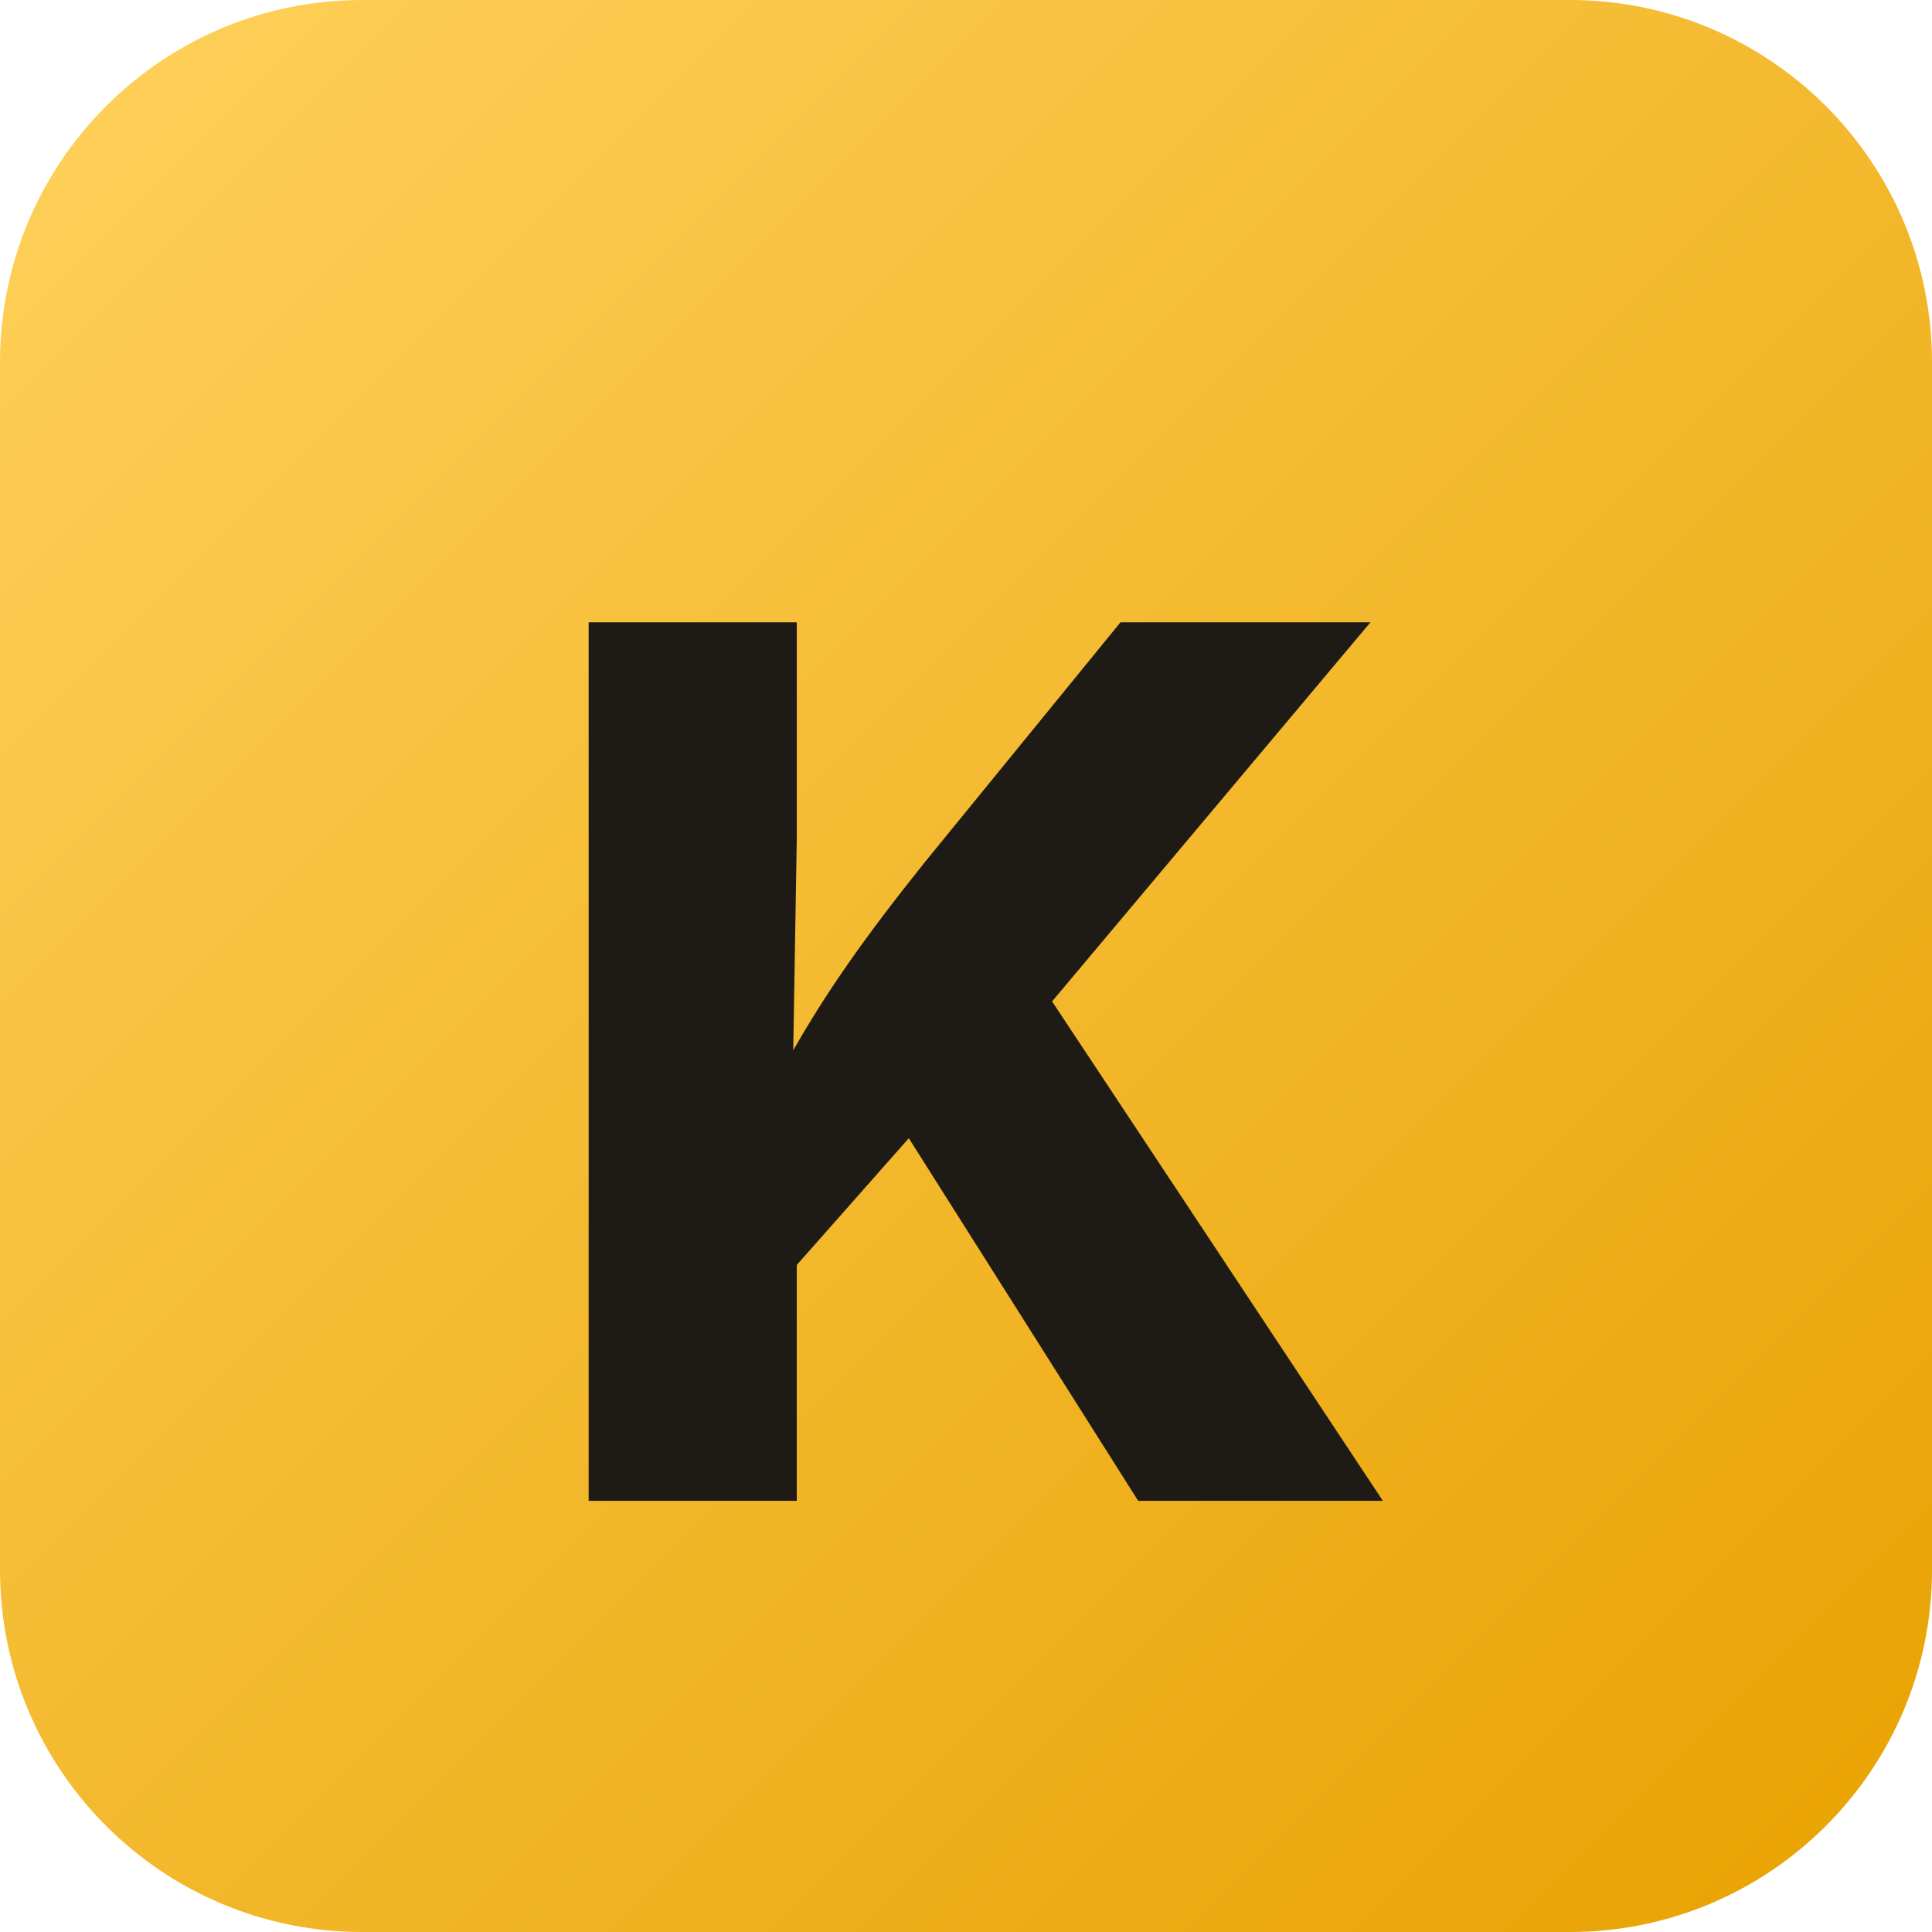
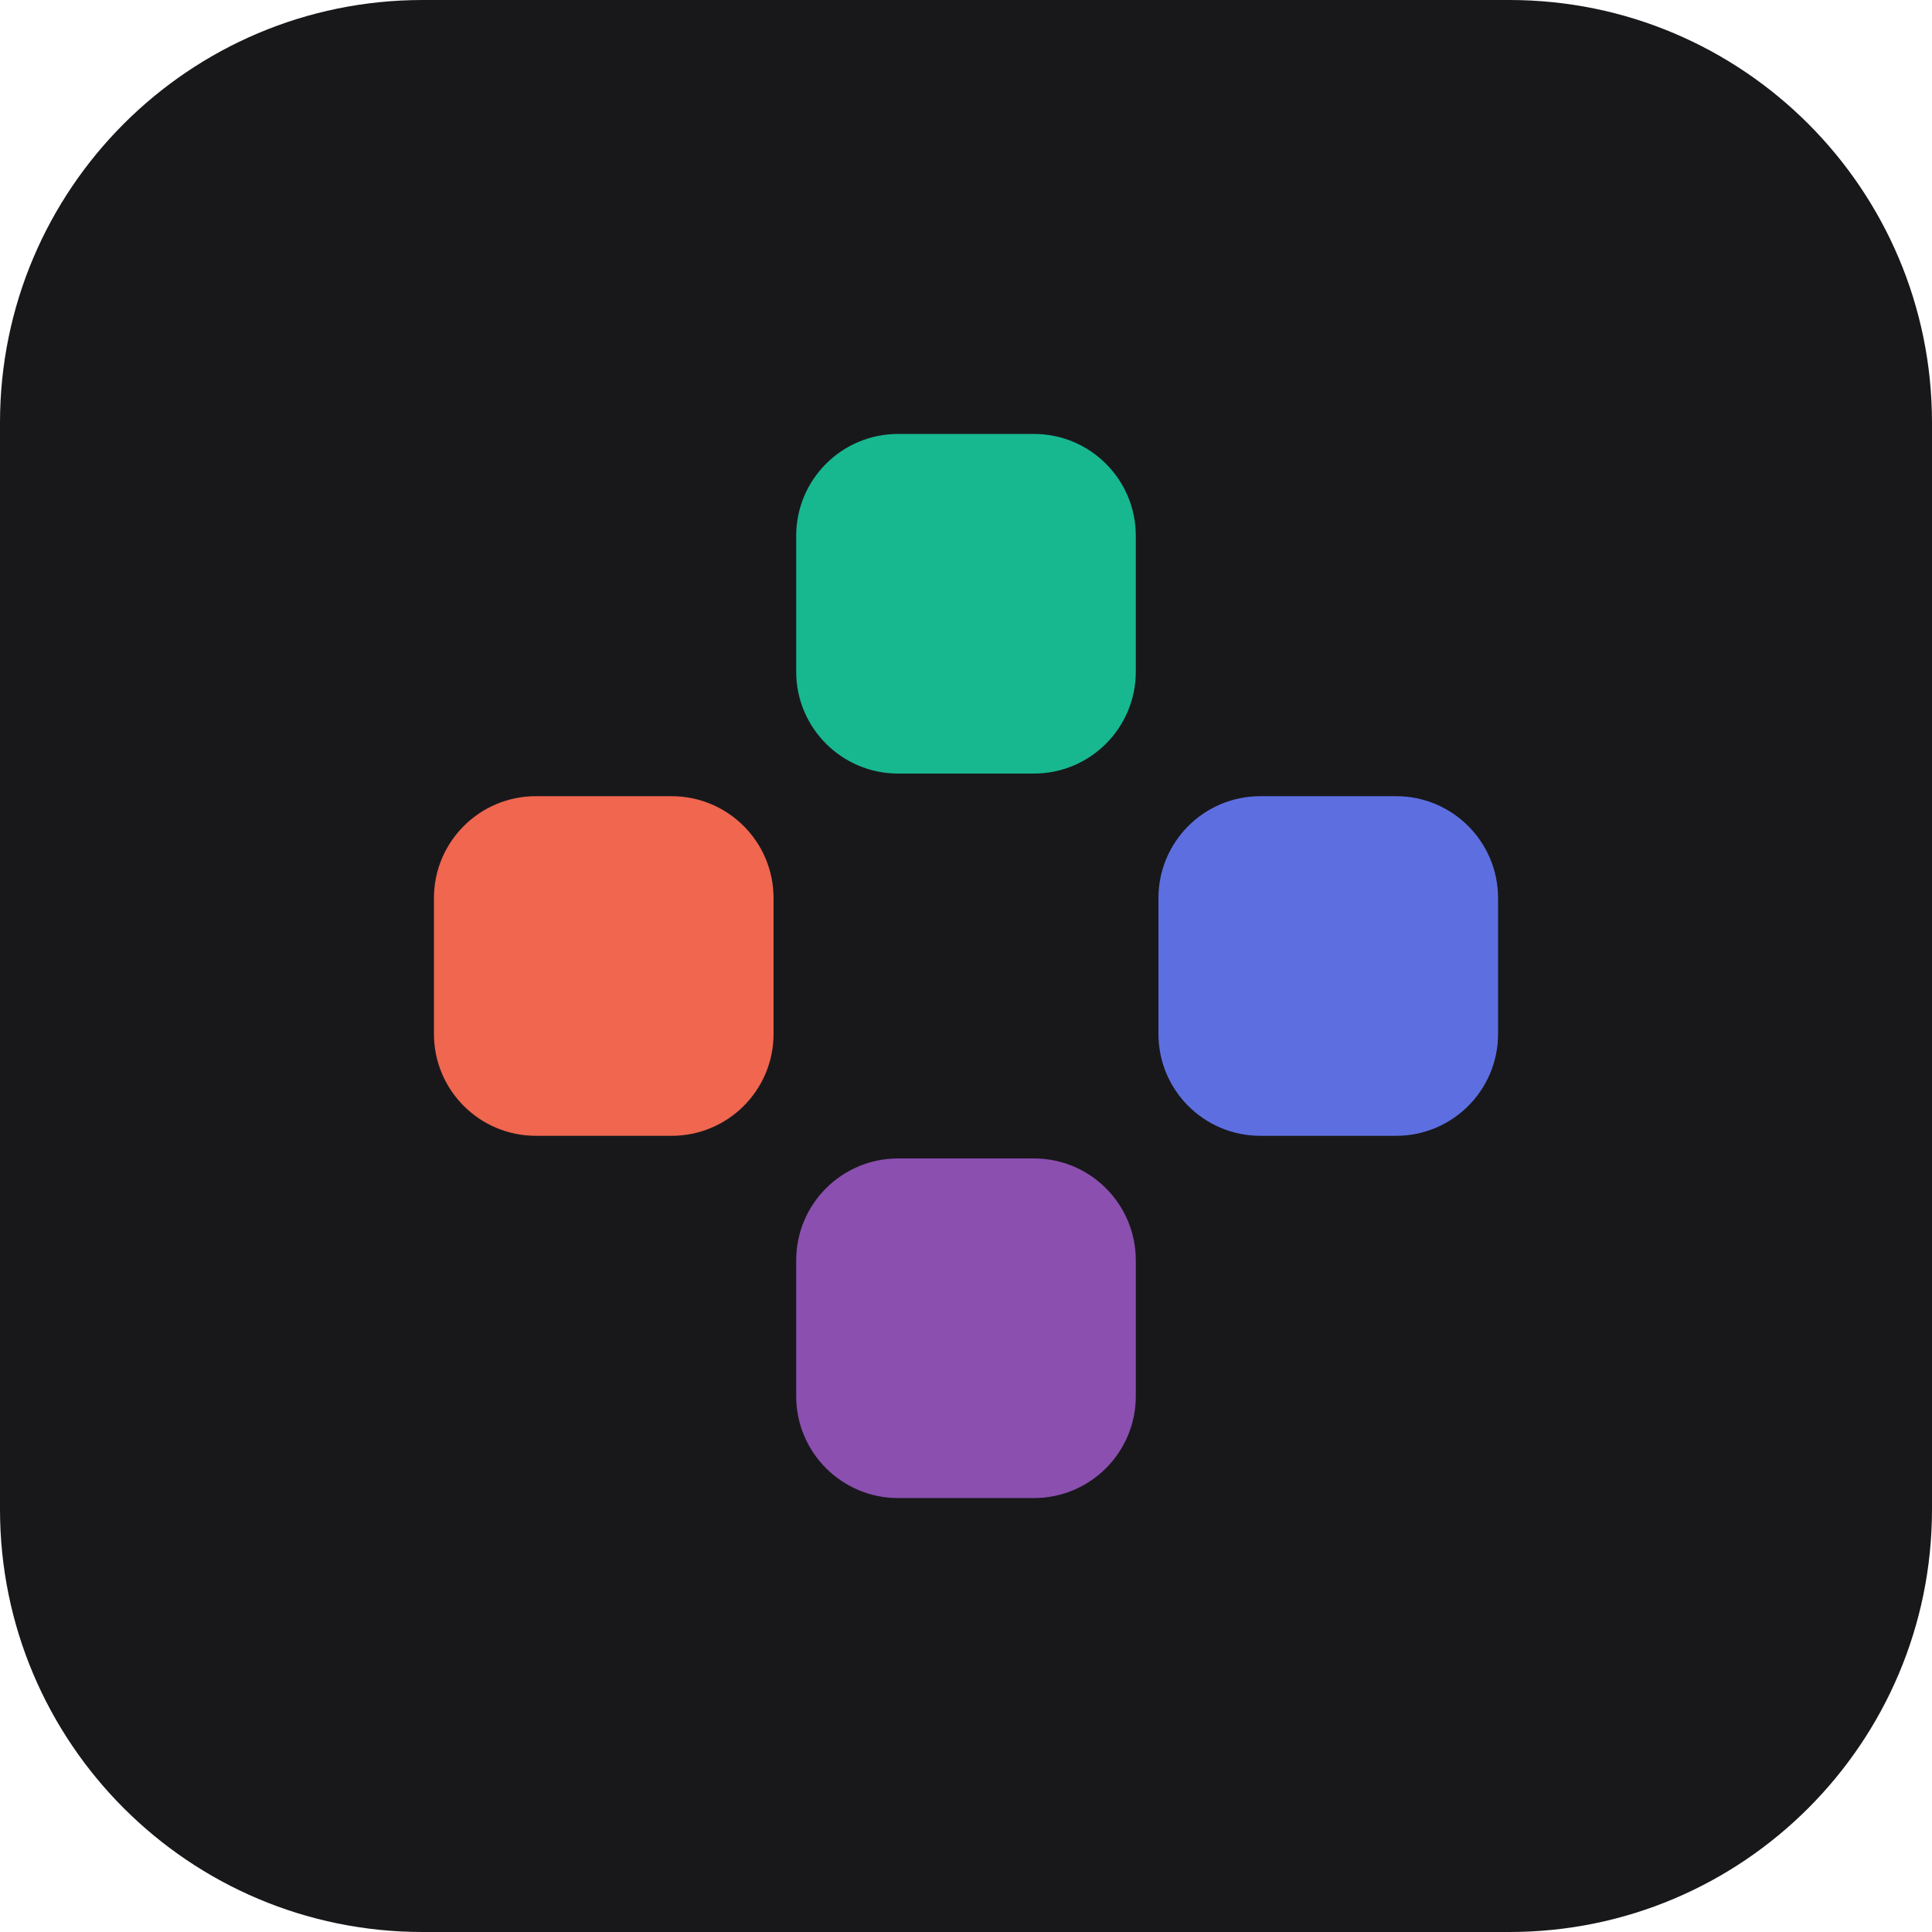
<svg xmlns="http://www.w3.org/2000/svg" viewBox="0 0 512 512" fill="none">
-   <defs>
-     <linearGradient id="bg" x1="0" y1="0" x2="1" y2="1">
-       <stop offset="0%" stop-color="#FFD15C" />
-       <stop offset="100%" stop-color="#E8A100" />
-     </linearGradient>
-   </defs>
-   <rect width="512" height="512" rx="96" fill="url(#bg)" />
-   <text x="50%" y="54%" text-anchor="middle" dominant-baseline="middle" font-family="system-ui, -apple-system, 'Plus Jakarta Sans', sans-serif" font-size="320" font-weight="800" letter-spacing="-16" fill="#1E1B16">K</text>
+   <rect width="512" height="512" rx="112" fill="#18181b" />
+   <g transform="translate(106,106) scale(3)">
+     <rect x="35" y="3" width="30" height="30" rx="9" fill="#17b890" />
+     <rect x="3" y="35" width="30" height="30" rx="9" fill="#f0664f" />
+     <rect x="67" y="35" width="30" height="30" rx="9" fill="#5d6fe0" />
+     <rect x="35" y="67" width="30" height="30" rx="9" fill="#8b4fb0" />
+   </g>
</svg>
